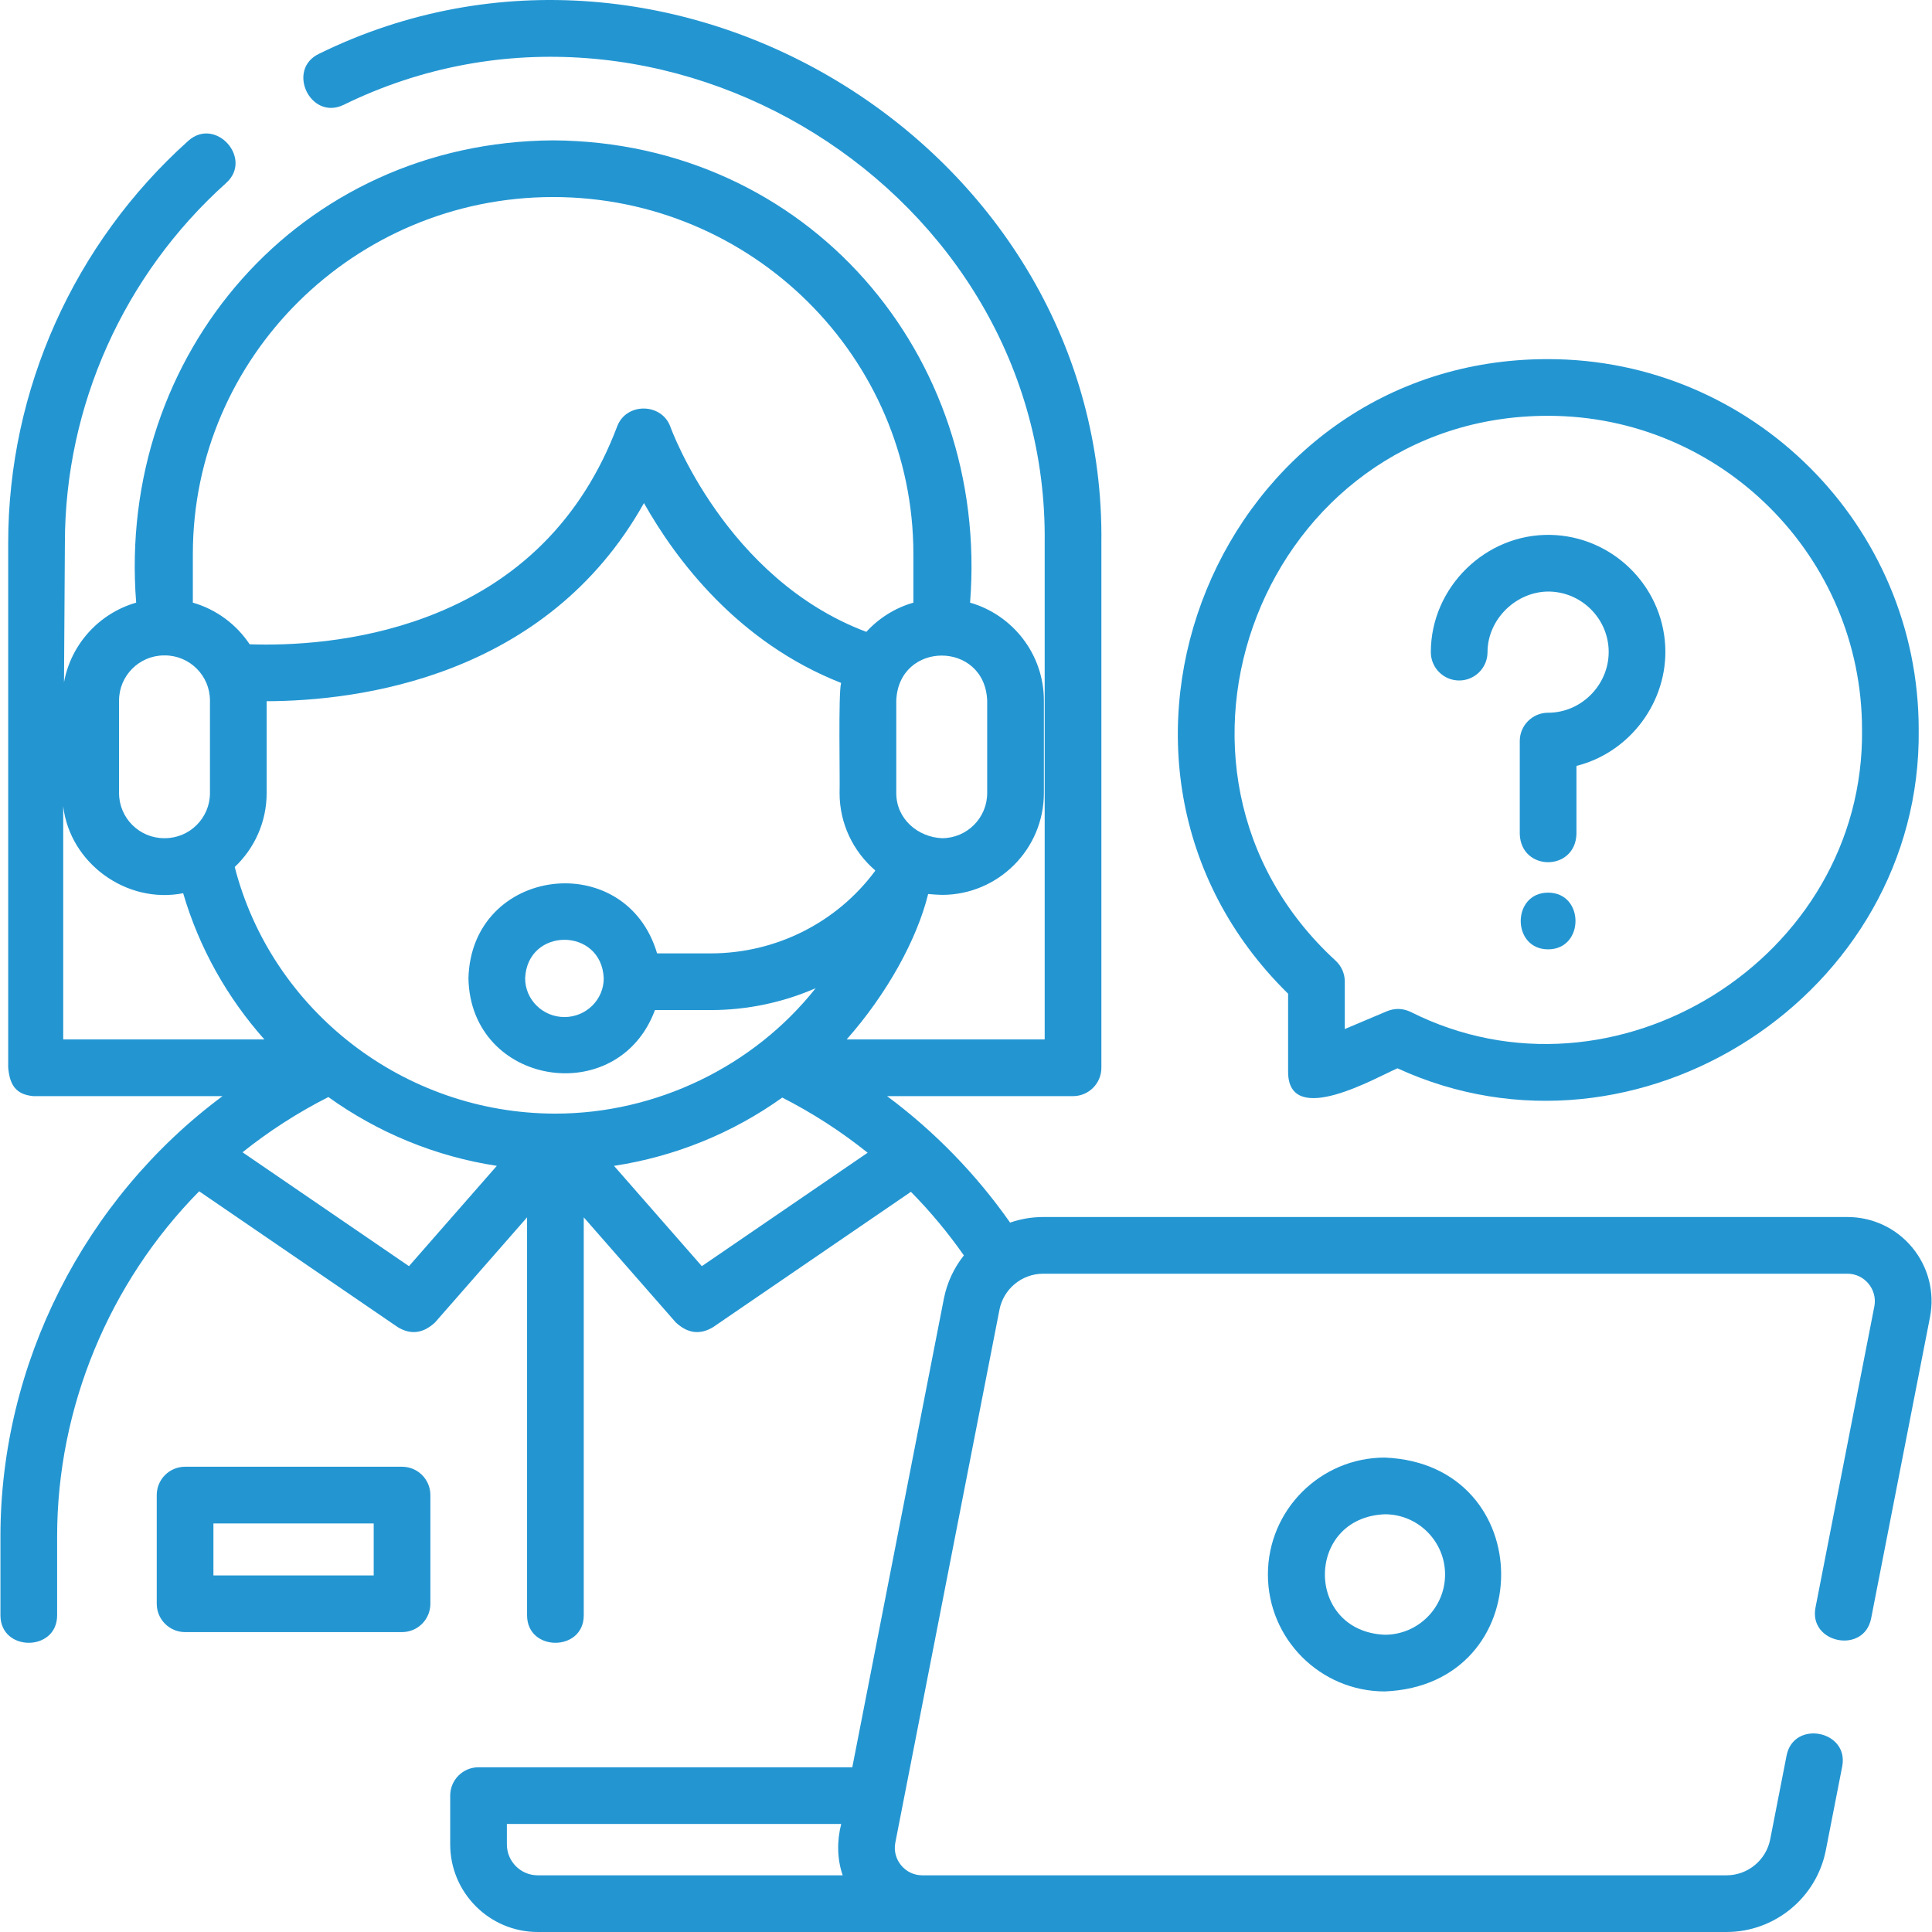
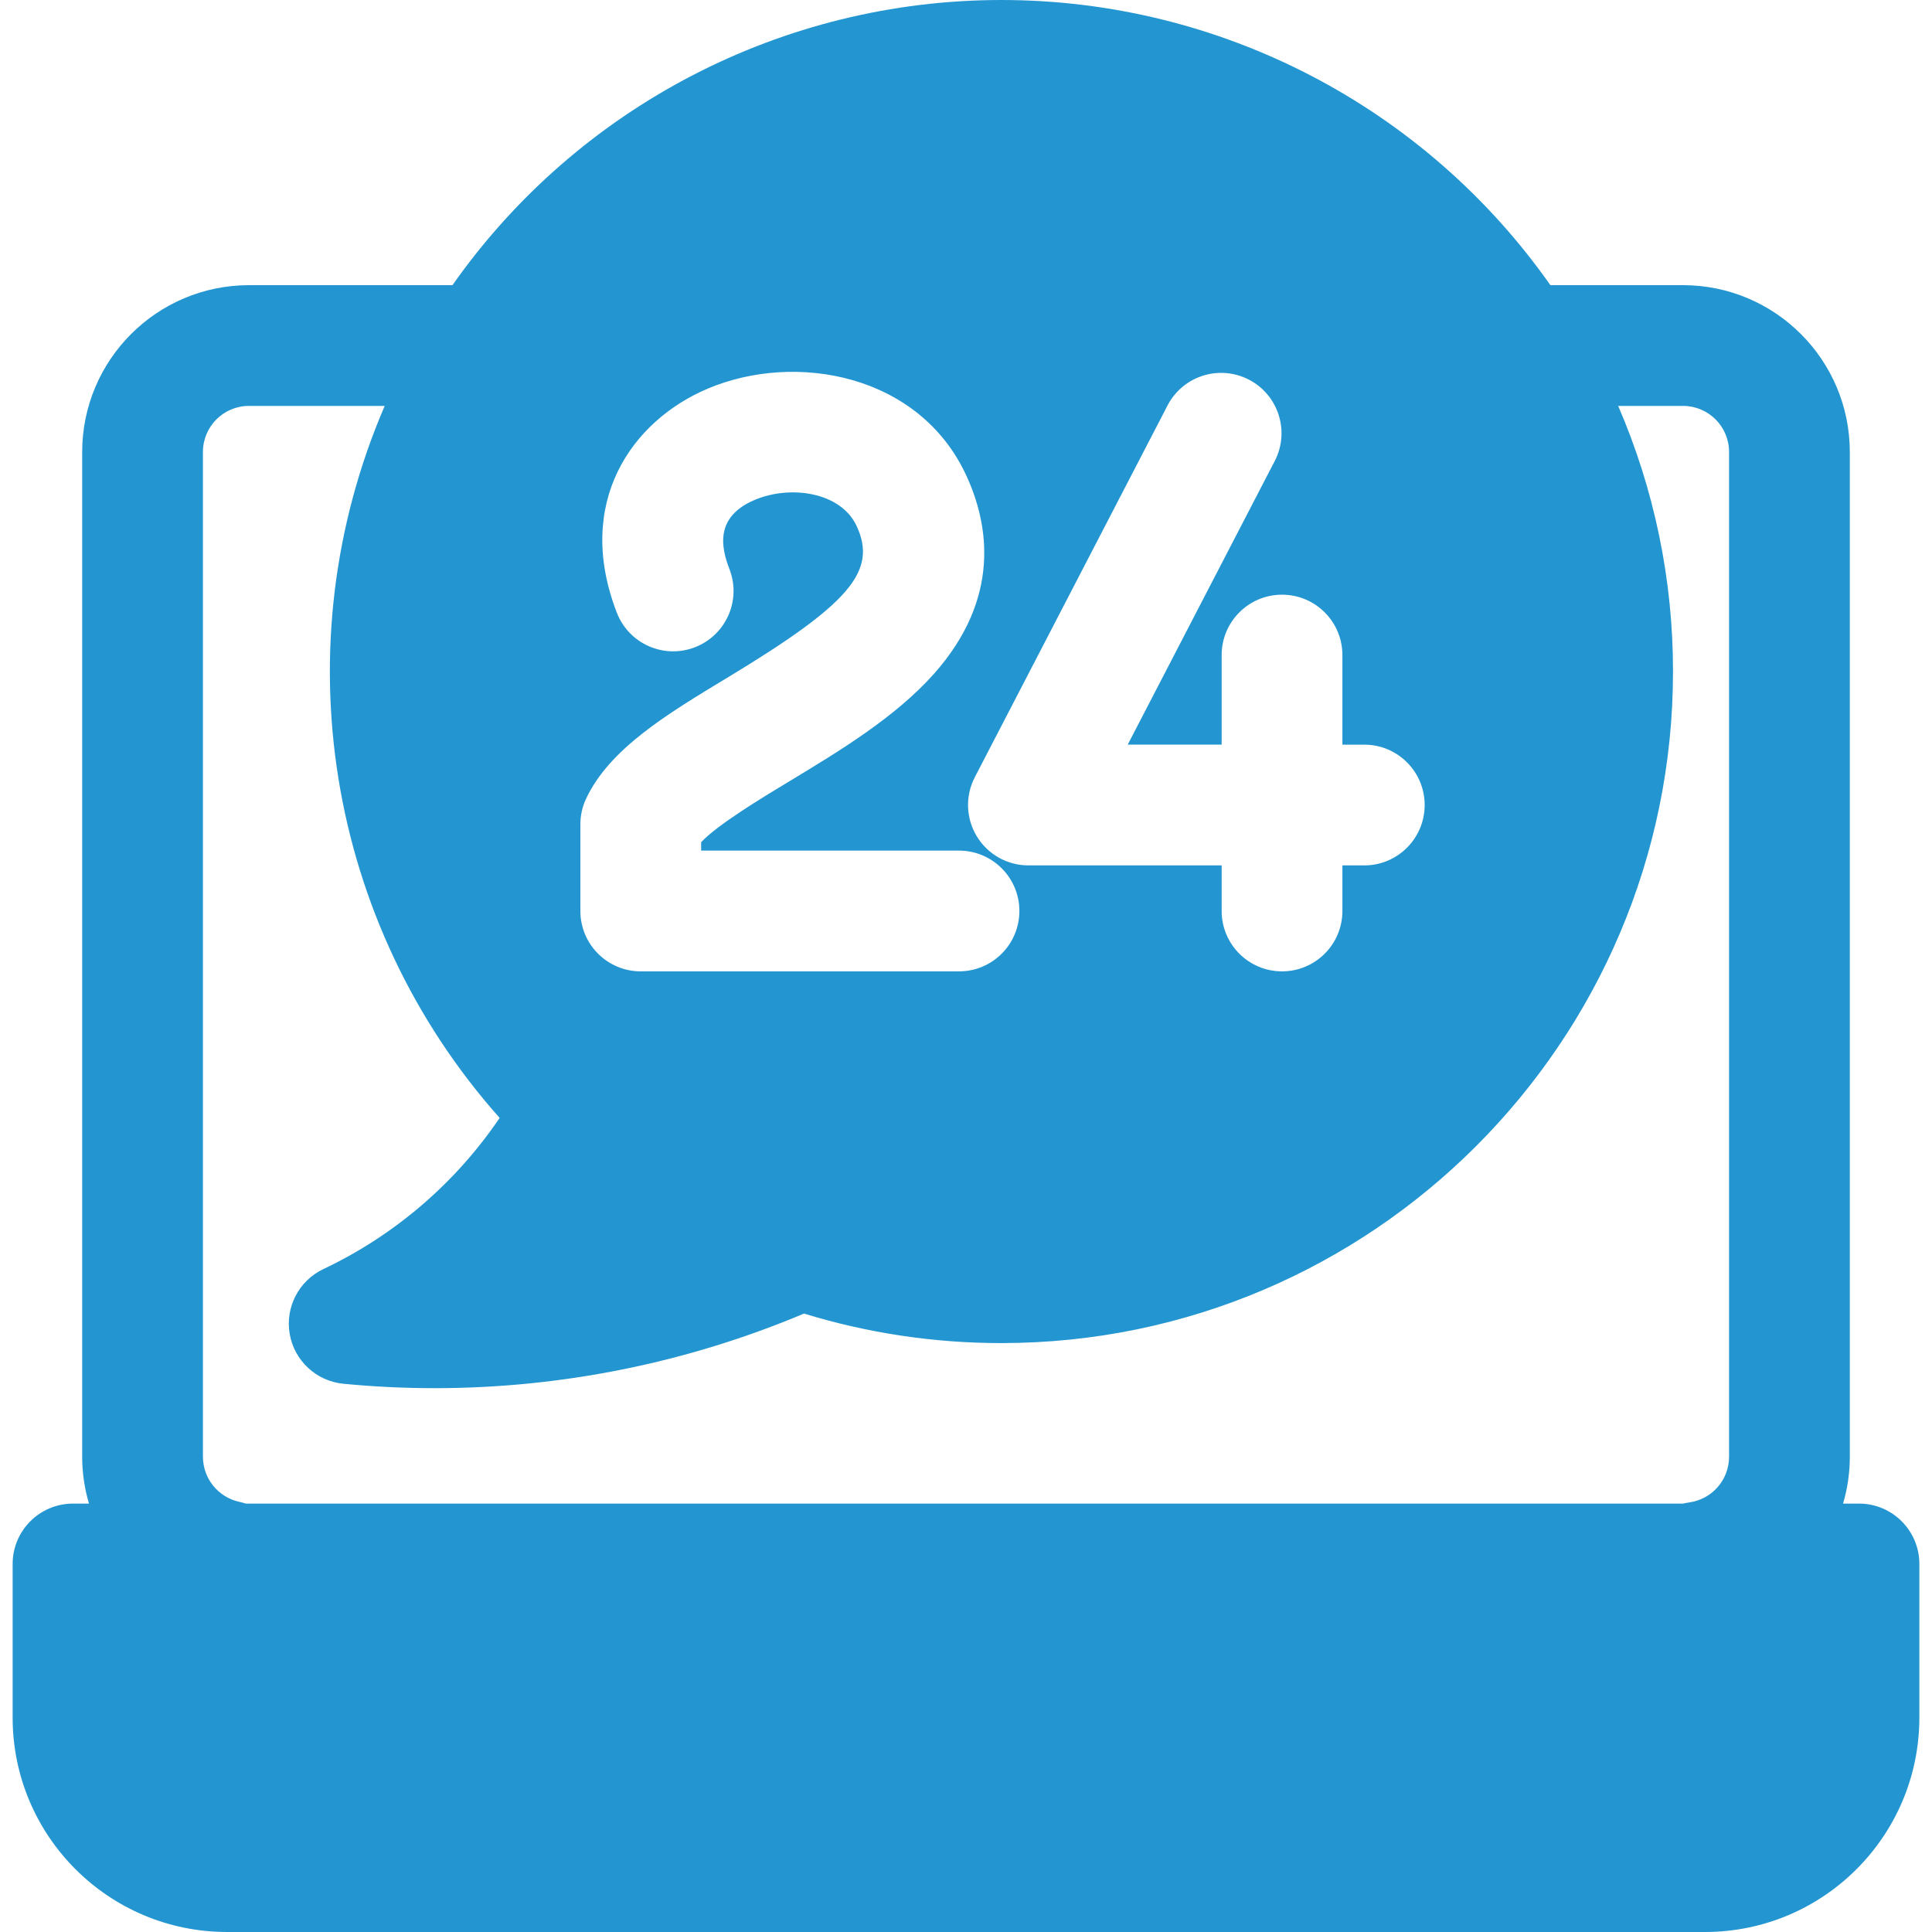
- <svg xmlns="http://www.w3.org/2000/svg" id="Layer_1" enable-background="new 0 0 511.223 511.223" height="512" viewBox="0 0 511.223 511.223" width="512">
-   <g>
-     <path fill="#2396d2" d="m340.843 262.941v20.661c0 15.075 23.56 1.357 28.943-.917 63.489 29.174 138.75-19.648 137.92-89.608.001-54.063-43.991-98.049-98.065-98.049-87.19-.106-130.942 106.958-68.798 167.913zm68.799-152.913c45.803 0 83.065 37.256 83.065 83.05.74 60.483-65.516 101.841-119.477 74.662-2.058-.954-4.128-1.011-6.211-.17l-11.177 4.722v-12.564c0-2.098-.879-4.1-2.423-5.52-55.369-50.816-18.988-144.222 56.223-144.18z" />
-     <path fill="#2396d2" d="m386.11 180.061c4.143 0 7.5-3.357 7.5-7.5 0-8.726 7.651-16.16 16.367-16.029 8.356.168 15.242 6.83 15.675 15.166.471 9.064-6.922 16.896-16.01 16.896-4.143 0-7.5 3.357-7.5 7.5v24.607c.339 9.921 14.657 9.932 15 0v-18.037c14.235-3.569 24.251-17.074 23.49-31.743-.839-16.152-14.172-29.06-30.354-29.385-17.165-.362-31.669 13.876-31.669 31.025.001 4.143 3.358 7.5 7.501 7.5z" />
-     <path fill="#2396d2" d="m409.642 236.202c-9.652 0-9.668 15 0 15 9.652 0 9.668-15 0-15z" />
-     <path fill="#2396d2" d="m106.383 388.111h-57.408c-4.143 0-7.5 3.357-7.5 7.5v28.756c0 4.143 3.357 7.5 7.5 7.5h57.408c4.143 0 7.5-3.357 7.5-7.5v-28.756c0-4.142-3.357-7.5-7.5-7.5zm-7.5 28.756h-42.408v-13.756h42.408z" />
-     <path fill="#2396d2" d="m506.028 330.14c-4.242-5.151-10.502-8.106-17.176-8.106h-212.816c-3.047 0-5.996.518-8.754 1.476-8.984-12.809-20.002-24.134-32.556-33.465h49.207c4.143 0 7.5-3.357 7.5-7.5v-138.846c1.295-104.174-113.401-175.418-206.996-129.479-8.76 4.159-2.328 17.709 6.434 13.551 83.882-41.146 186.713 22.597 185.561 115.93.001-.001.001 131.343.001 131.343h-52.398c10.657-12.055 18.583-26.418 21.565-38.48 1.221.116 2.447.192 3.674.228 14.858 0 26.946-12.088 26.946-26.945v-24.474c0-12.286-8.266-22.678-19.529-25.907 5.169-65.725-43.121-121.906-110.33-122.326-67.207.422-115.5 56.603-110.329 122.326-9.753 2.796-17.259 10.964-19.096 21.081l.234-36.847c0-36.219 15.55-70.942 42.663-95.267 7.218-6.477-2.798-17.64-10.018-11.166-30.28 27.166-47.647 65.959-47.647 106.384v138.845c.406 4.596 2.026 7.112 6.619 7.548h50.095c-36.592 27.198-58.765 70.873-58.765 116.494v20.888c0 9.697 15 9.697 15 0v-20.888c0-33.988 13.712-67.132 37.586-91.309l52.54 35.943c3.45 2.093 6.742 1.677 9.877-1.249l24.347-27.802v105.304c0 9.697 15 9.697 15 0v-105.304l24.348 27.803c3.135 2.926 6.427 3.342 9.877 1.249l52.346-35.81c5.113 5.193 9.802 10.818 14.011 16.828-2.599 3.271-4.46 7.179-5.303 11.494l-24.22 123.948h-98.898c-4.143 0-7.5 3.357-7.5 7.5v12.924c0 12.773 10.393 23.166 23.166 23.166h314.549c12.782 0 23.839-9.105 26.29-21.65l4.33-22.154c1.861-9.515-12.861-12.398-14.721-2.877l-4.33 22.154c-1.079 5.521-5.944 9.527-11.569 9.527h-212.819c-4.528 0-7.983-4.196-7.115-8.64l27.557-141.021c1.079-5.521 5.945-9.528 11.57-9.528h212.816c4.528 0 7.984 4.197 7.116 8.641l-15.572 79.688c-1.861 9.516 12.861 12.396 14.721 2.877l15.572-79.688c1.28-6.55-.419-13.261-4.661-18.412zm-359.062-35.468c-.015 0-.029 0-.044 0-40.008-.02-75.021-27.216-84.81-65.251 5.198-4.915 8.446-11.872 8.446-19.574v-24.301c24.125-.067 73.974-6.219 99.839-52.43 8.384 14.876 24.73 36.8 52.167 47.592-.777 2.727-.269 25.832-.405 29.139 0 8.174 3.66 15.51 9.426 20.456-.017.064-.034.128-.052.192-10.089 13.591-26.159 21.779-43.511 21.779h-14.15c-8.286-28.051-49.164-22.987-49.918 6.6.549 28.492 39.575 34.747 49.352 8.4h14.715c9.757 0 19.198-2.032 27.81-5.79-16.475 20.798-42.307 33.188-68.865 33.188zm2.389-25.552c-5.733 0-10.398-4.597-10.398-10.247.569-13.594 20.231-13.589 20.798 0-.001 5.65-4.666 10.247-10.4 10.247zm111.863-83.747v24.474c0 6.587-5.359 11.945-11.946 11.945-6.322-.251-12.111-5.03-12.111-11.945v-24.474c.639-15.869 23.417-15.869 24.057 0zm-114.858-133.233c52.564 0 95.329 42.373 95.329 94.456v12.87c-4.847 1.39-9.138 4.106-12.455 7.728-37.22-14.011-51.678-53.795-51.822-54.199-2.239-6.411-11.677-6.574-14.096-.179-9.233 24.423-26.242 41.408-50.554 50.484-18.305 6.833-36.264 7.542-46.703 7.181-3.504-5.265-8.81-9.232-15.029-11.016v-12.87c.001-52.082 42.765-94.455 95.33-94.455zm-114.859 133.233c0-6.587 5.359-11.945 11.946-11.945h.166c6.587 0 11.945 5.358 11.945 11.945v24.474c0 6.587-5.358 11.945-11.945 11.945h-.166c-6.587 0-11.946-5.358-11.946-11.945zm-14.774 27.964c1.757 14.99 16.662 25.963 31.739 23.017 4.271 14.576 11.723 27.705 21.493 38.69h-53.232zm91.492 121.698-44.046-30.133c7.02-5.611 14.626-10.511 22.715-14.612 13.008 9.342 28.236 15.711 44.571 18.205zm77.495 0-23.24-26.539c16.026-2.441 31.335-8.629 44.518-18.067 8.045 4.102 15.609 8.996 22.593 14.593zm-43.422 161.188c-4.503 0-8.166-3.663-8.166-8.166v-5.424h88.467c-1.146 4.443-1.118 9.226.388 13.59z" />
-     <path fill="#2396d2" d="m335.498 416.628c0 17.061 13.879 30.939 30.939 30.939 41.046-1.699 41.034-60.186 0-61.879-17.06 0-30.939 13.879-30.939 30.94zm46.879 0c0 8.789-7.15 15.939-15.939 15.939-21.146-.876-21.14-31.007 0-31.879 8.789 0 15.939 7.151 15.939 15.94z" />
+ <svg xmlns="http://www.w3.org/2000/svg" id="Layer_1" height="300" viewBox="0 0 512 512" width="300" data-name="Layer 1" version="1.1">
+   <g width="100%" height="100%" transform="matrix(1,0,0,1,0,0)">
+     <path d="m63.445 398.01a12.252 12.252 0 0 1 -9.665-11.92v-266.331a12.2 12.2 0 0 1 12.189-12.189h35.982a177.946 177.946 0 0 0 30.458 188.69 116.909 116.909 0 0 1 -46.751 40.079 16 16 0 0 0 5.342 30.37q12.078 1.171 24.17 1.171a252.366 252.366 0 0 0 97.9-19.77 177.842 177.842 0 0 0 52.322 7.82c98.13 0 177.972-79.83 177.972-177.96a176.978 176.978 0 0 0 -14.533-70.4h17.2a12.206 12.206 0 0 1 12.189 12.189v266.331a12.22 12.22 0 0 1 -10.552 12.069c-.547.081-1.1.181-1.627.311h-380.907a15.357 15.357 0 0 0 -1.689-.46zm429.205.46h-4.221a43.856 43.856 0 0 0 1.792-12.38v-266.331a44.243 44.243 0 0 0 -44.19-44.19h-35.161a177.819 177.819 0 0 0 -290.961 0h-53.94a44.246 44.246 0 0 0 -44.19 44.19v266.331a43.8 43.8 0 0 0 1.8 12.38h-4.224a16 16 0 0 0 -16.006 16v40.76a56.837 56.837 0 0 0 56.766 56.77h391.765a56.841 56.841 0 0 0 56.771-56.77v-40.76a16 16 0 0 0 -16-16zm-183.15-291.191-51.167 98.691a16.008 16.008 0 0 0 14.208 23.37h51.209v12.08a16 16 0 0 0 32 0v-12.08h5.8a16 16 0 1 0 0-32h-5.8v-23.74a16 16 0 1 0 -32 0v23.738h-24.893l39.053-75.338a16 16 0 0 0 -28.41-14.721zm-53.4 18.78c-12.4-26.93-45.251-32.929-68.582-23.049-20.123 8.529-35.359 30.2-24.043 59.38a16 16 0 0 0 29.836-11.57c-2.217-5.721-3.934-13.84 6.694-18.341 9.429-4 22.849-2.119 27.033 6.961 5.5 11.949-1.877 20.58-34.317 40.17-16.057 9.7-31.227 18.861-37.406 32.07a15.921 15.921 0 0 0 -1.51 6.779v22.961a16 16 0 0 0 16 16h84.342a16 16 0 0 0 0-32h-68.34v-2.23c4.4-4.68 16.076-11.73 23.463-16.189 13.133-7.931 28.024-16.93 38.265-28.461 17.817-20.06 14.496-39.61 8.565-52.481z" fill="#2396d2" fill-rule="evenodd" fill-opacity="1" data-original-color="#ffc107ff" stroke="none" stroke-opacity="1" />
  </g>
</svg>
